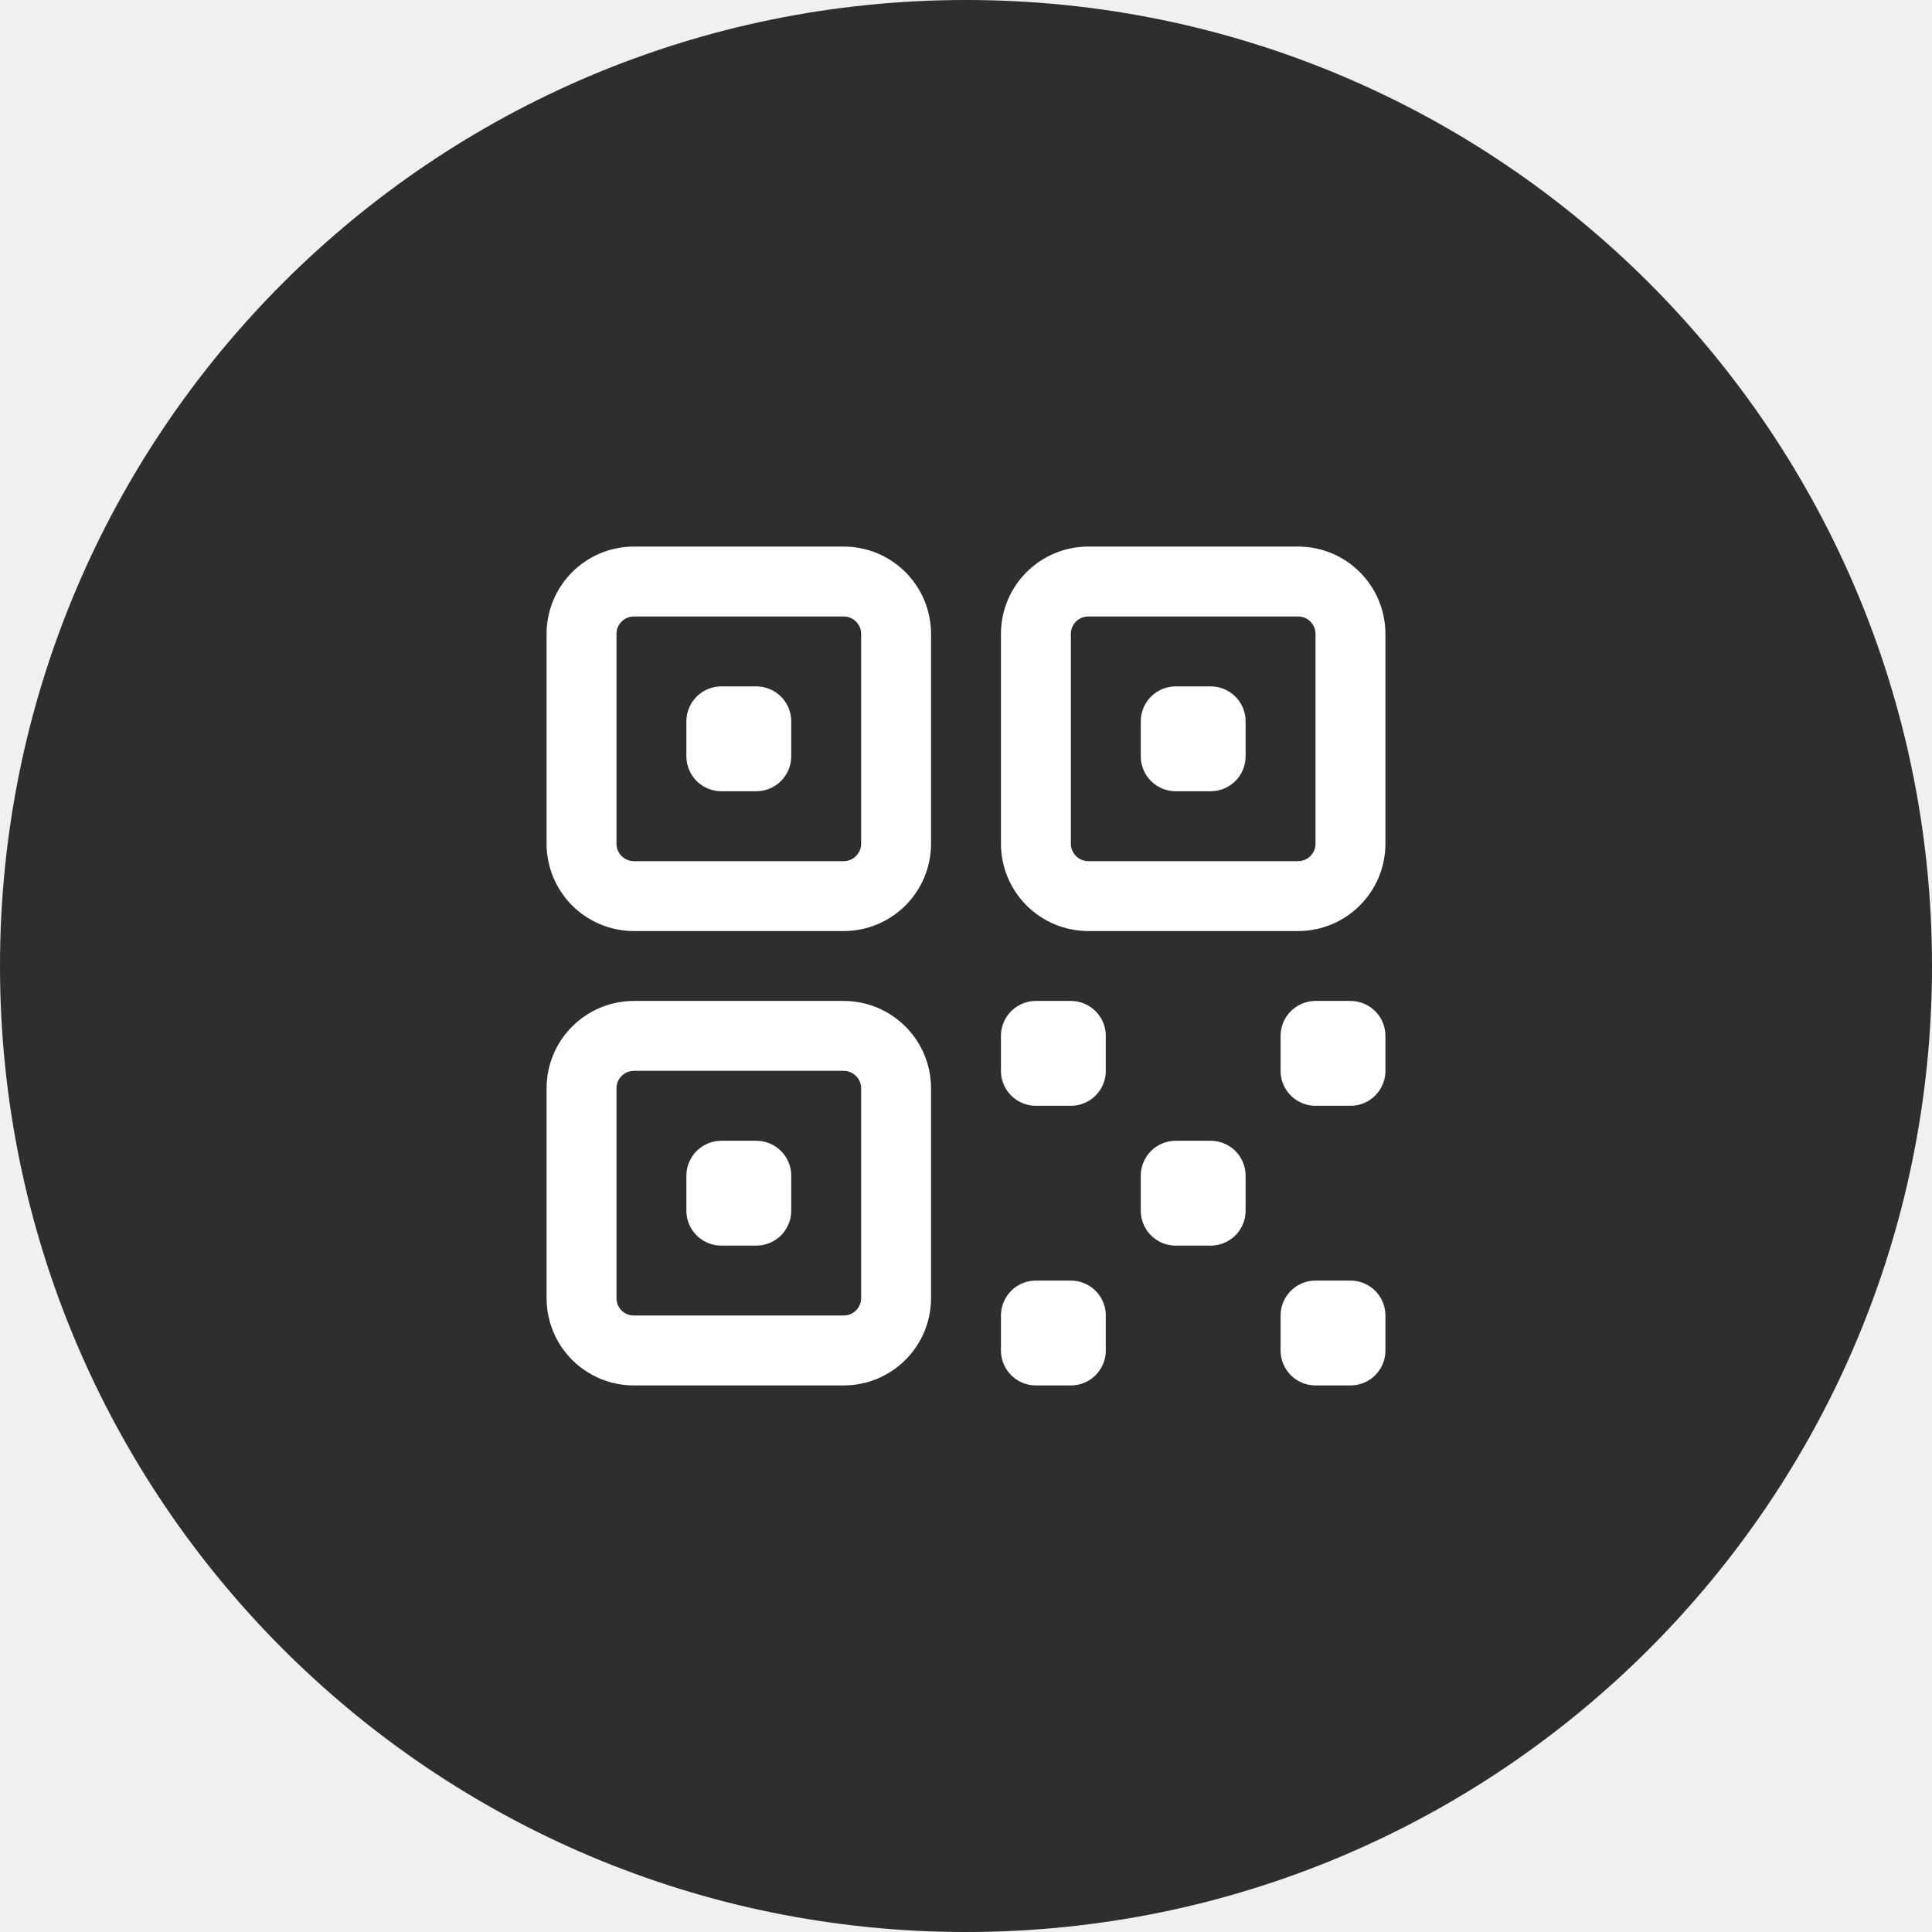
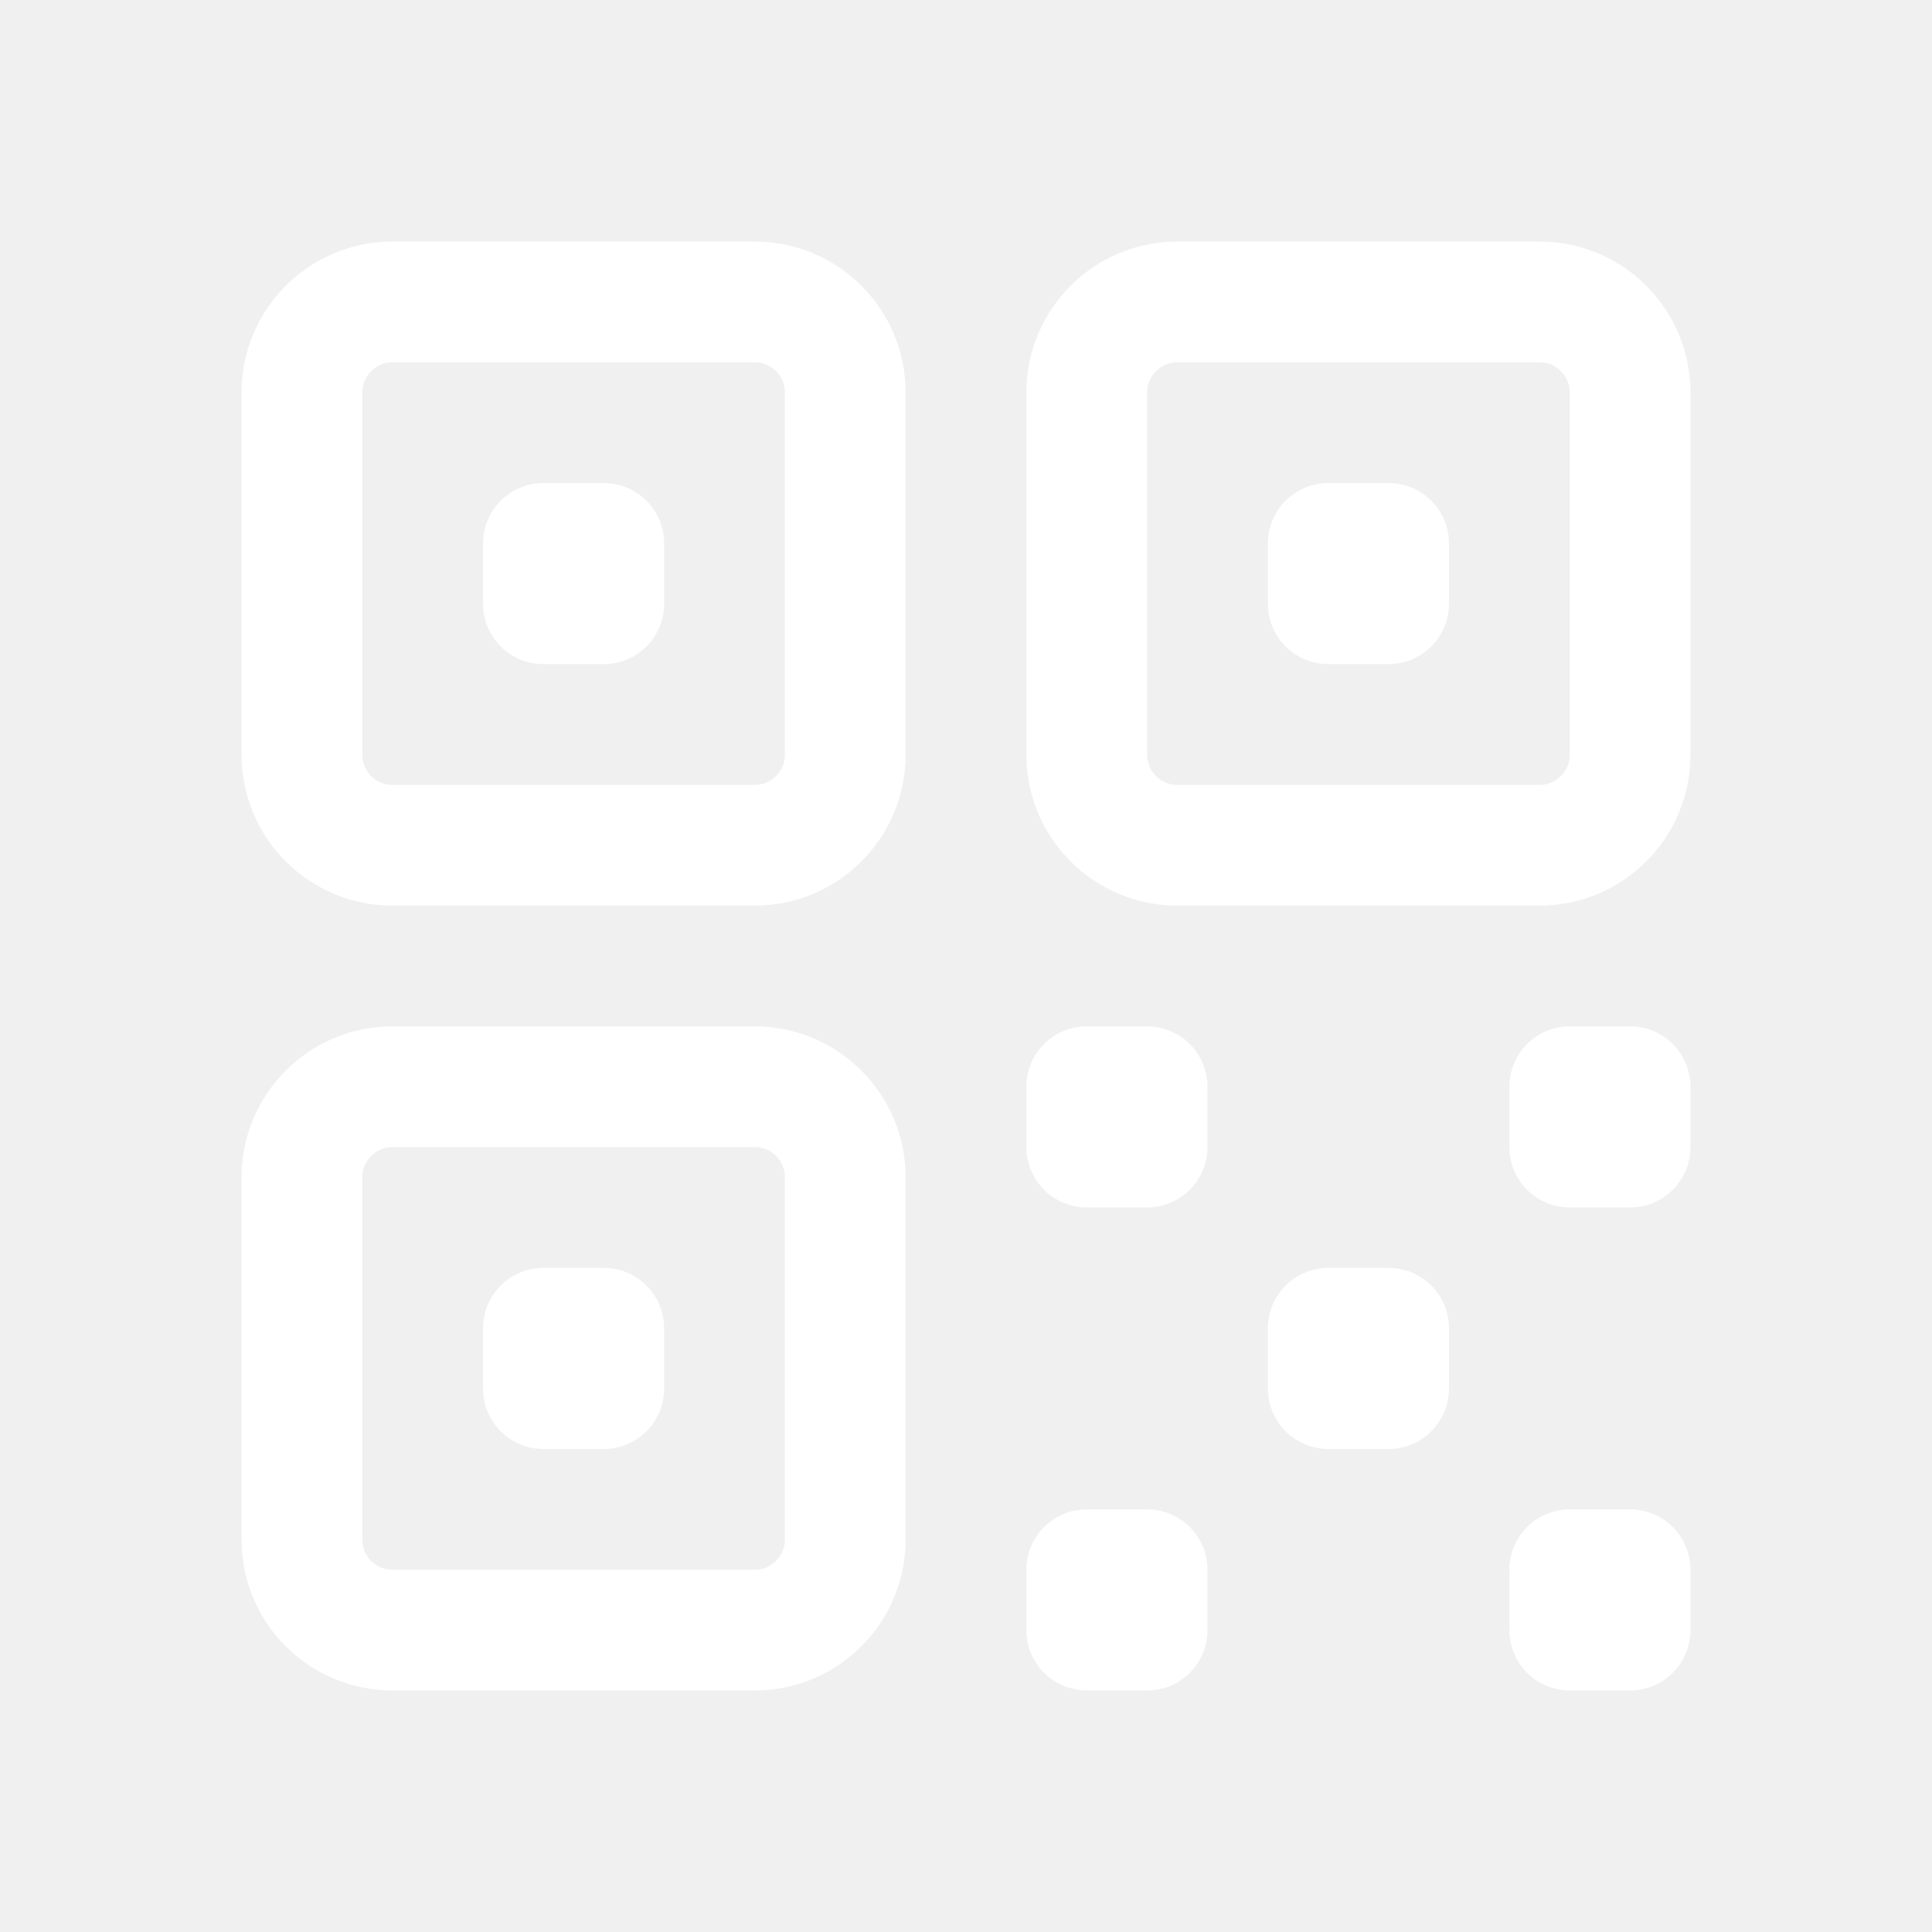
- <svg xmlns="http://www.w3.org/2000/svg" width="38" height="38" viewBox="0 0 38 38" fill="none">
-   <circle cx="19" cy="19" r="19" fill="#2E2E2E" />
-   <path d="M11.438 12.469C11.438 11.899 11.899 11.438 12.469 11.438H16.594C17.163 11.438 17.625 11.899 17.625 12.469V16.594C17.625 17.163 17.163 17.625 16.594 17.625H12.469C12.195 17.625 11.933 17.516 11.739 17.323C11.546 17.13 11.438 16.867 11.438 16.594V12.469ZM11.438 21.406C11.438 20.837 11.899 20.375 12.469 20.375H16.594C17.163 20.375 17.625 20.837 17.625 21.406V25.531C17.625 26.101 17.163 26.562 16.594 26.562H12.469C12.195 26.562 11.933 26.454 11.739 26.261C11.546 26.067 11.438 25.805 11.438 25.531V21.406ZM20.375 12.469C20.375 11.899 20.837 11.438 21.406 11.438H25.531C26.101 11.438 26.562 11.899 26.562 12.469V16.594C26.562 17.163 26.101 17.625 25.531 17.625H21.406C21.133 17.625 20.87 17.516 20.677 17.323C20.484 17.13 20.375 16.867 20.375 16.594V12.469Z" stroke="white" stroke-width="1.375" stroke-linecap="round" stroke-linejoin="round" />
-   <path d="M14.188 14.188H14.875V14.875H14.188V14.188ZM14.188 23.125H14.875V23.812H14.188V23.125ZM23.125 14.188H23.812V14.875H23.125V14.188ZM20.375 20.375H21.062V21.062H20.375V20.375ZM20.375 25.875H21.062V26.562H20.375V25.875ZM25.875 20.375H26.562V21.062H25.875V20.375ZM25.875 25.875H26.562V26.562H25.875V25.875ZM23.125 23.125H23.812V23.812H23.125V23.125Z" stroke="white" stroke-width="1.375" stroke-linecap="round" stroke-linejoin="round" />
+ <svg xmlns="http://www.w3.org/2000/svg" width="22" height="22" viewBox="0 0 22 22" fill="none">
+   <path d="M3.438 4.469C3.438 3.9 3.9 3.438 4.469 3.438H8.594C9.163 3.438 9.625 3.9 9.625 4.469V8.594C9.625 9.163 9.163 9.625 8.594 9.625H4.469C4.195 9.625 3.933 9.516 3.74 9.323C3.546 9.13 3.438 8.867 3.438 8.594V4.469ZM3.438 13.406C3.438 12.837 3.9 12.375 4.469 12.375H8.594C9.163 12.375 9.625 12.837 9.625 13.406V17.531C9.625 18.101 9.163 18.562 8.594 18.562H4.469C4.195 18.562 3.933 18.454 3.74 18.261C3.546 18.067 3.438 17.805 3.438 17.531V13.406ZM12.375 4.469C12.375 3.9 12.837 3.438 13.406 3.438H17.531C18.101 3.438 18.562 3.9 18.562 4.469V8.594C18.562 9.163 18.101 9.625 17.531 9.625H13.406C13.133 9.625 12.87 9.516 12.677 9.323C12.484 9.13 12.375 8.867 12.375 8.594V4.469Z" stroke="white" stroke-width="1.375" stroke-linecap="round" stroke-linejoin="round" />
+   <path d="M6.188 6.188H6.875V6.875H6.188V6.188ZM6.188 15.125H6.875V15.812H6.188V15.125ZM15.125 6.188H15.812V6.875H15.125V6.188ZM12.375 12.375H13.062V13.062H12.375V12.375ZM12.375 17.875H13.062V18.562H12.375V17.875ZM17.875 12.375H18.562V13.062H17.875V12.375ZM17.875 17.875H18.562V18.562H17.875V17.875ZM15.125 15.125H15.812V15.812H15.125V15.125Z" stroke="white" stroke-width="1.375" stroke-linecap="round" stroke-linejoin="round" />
</svg>
